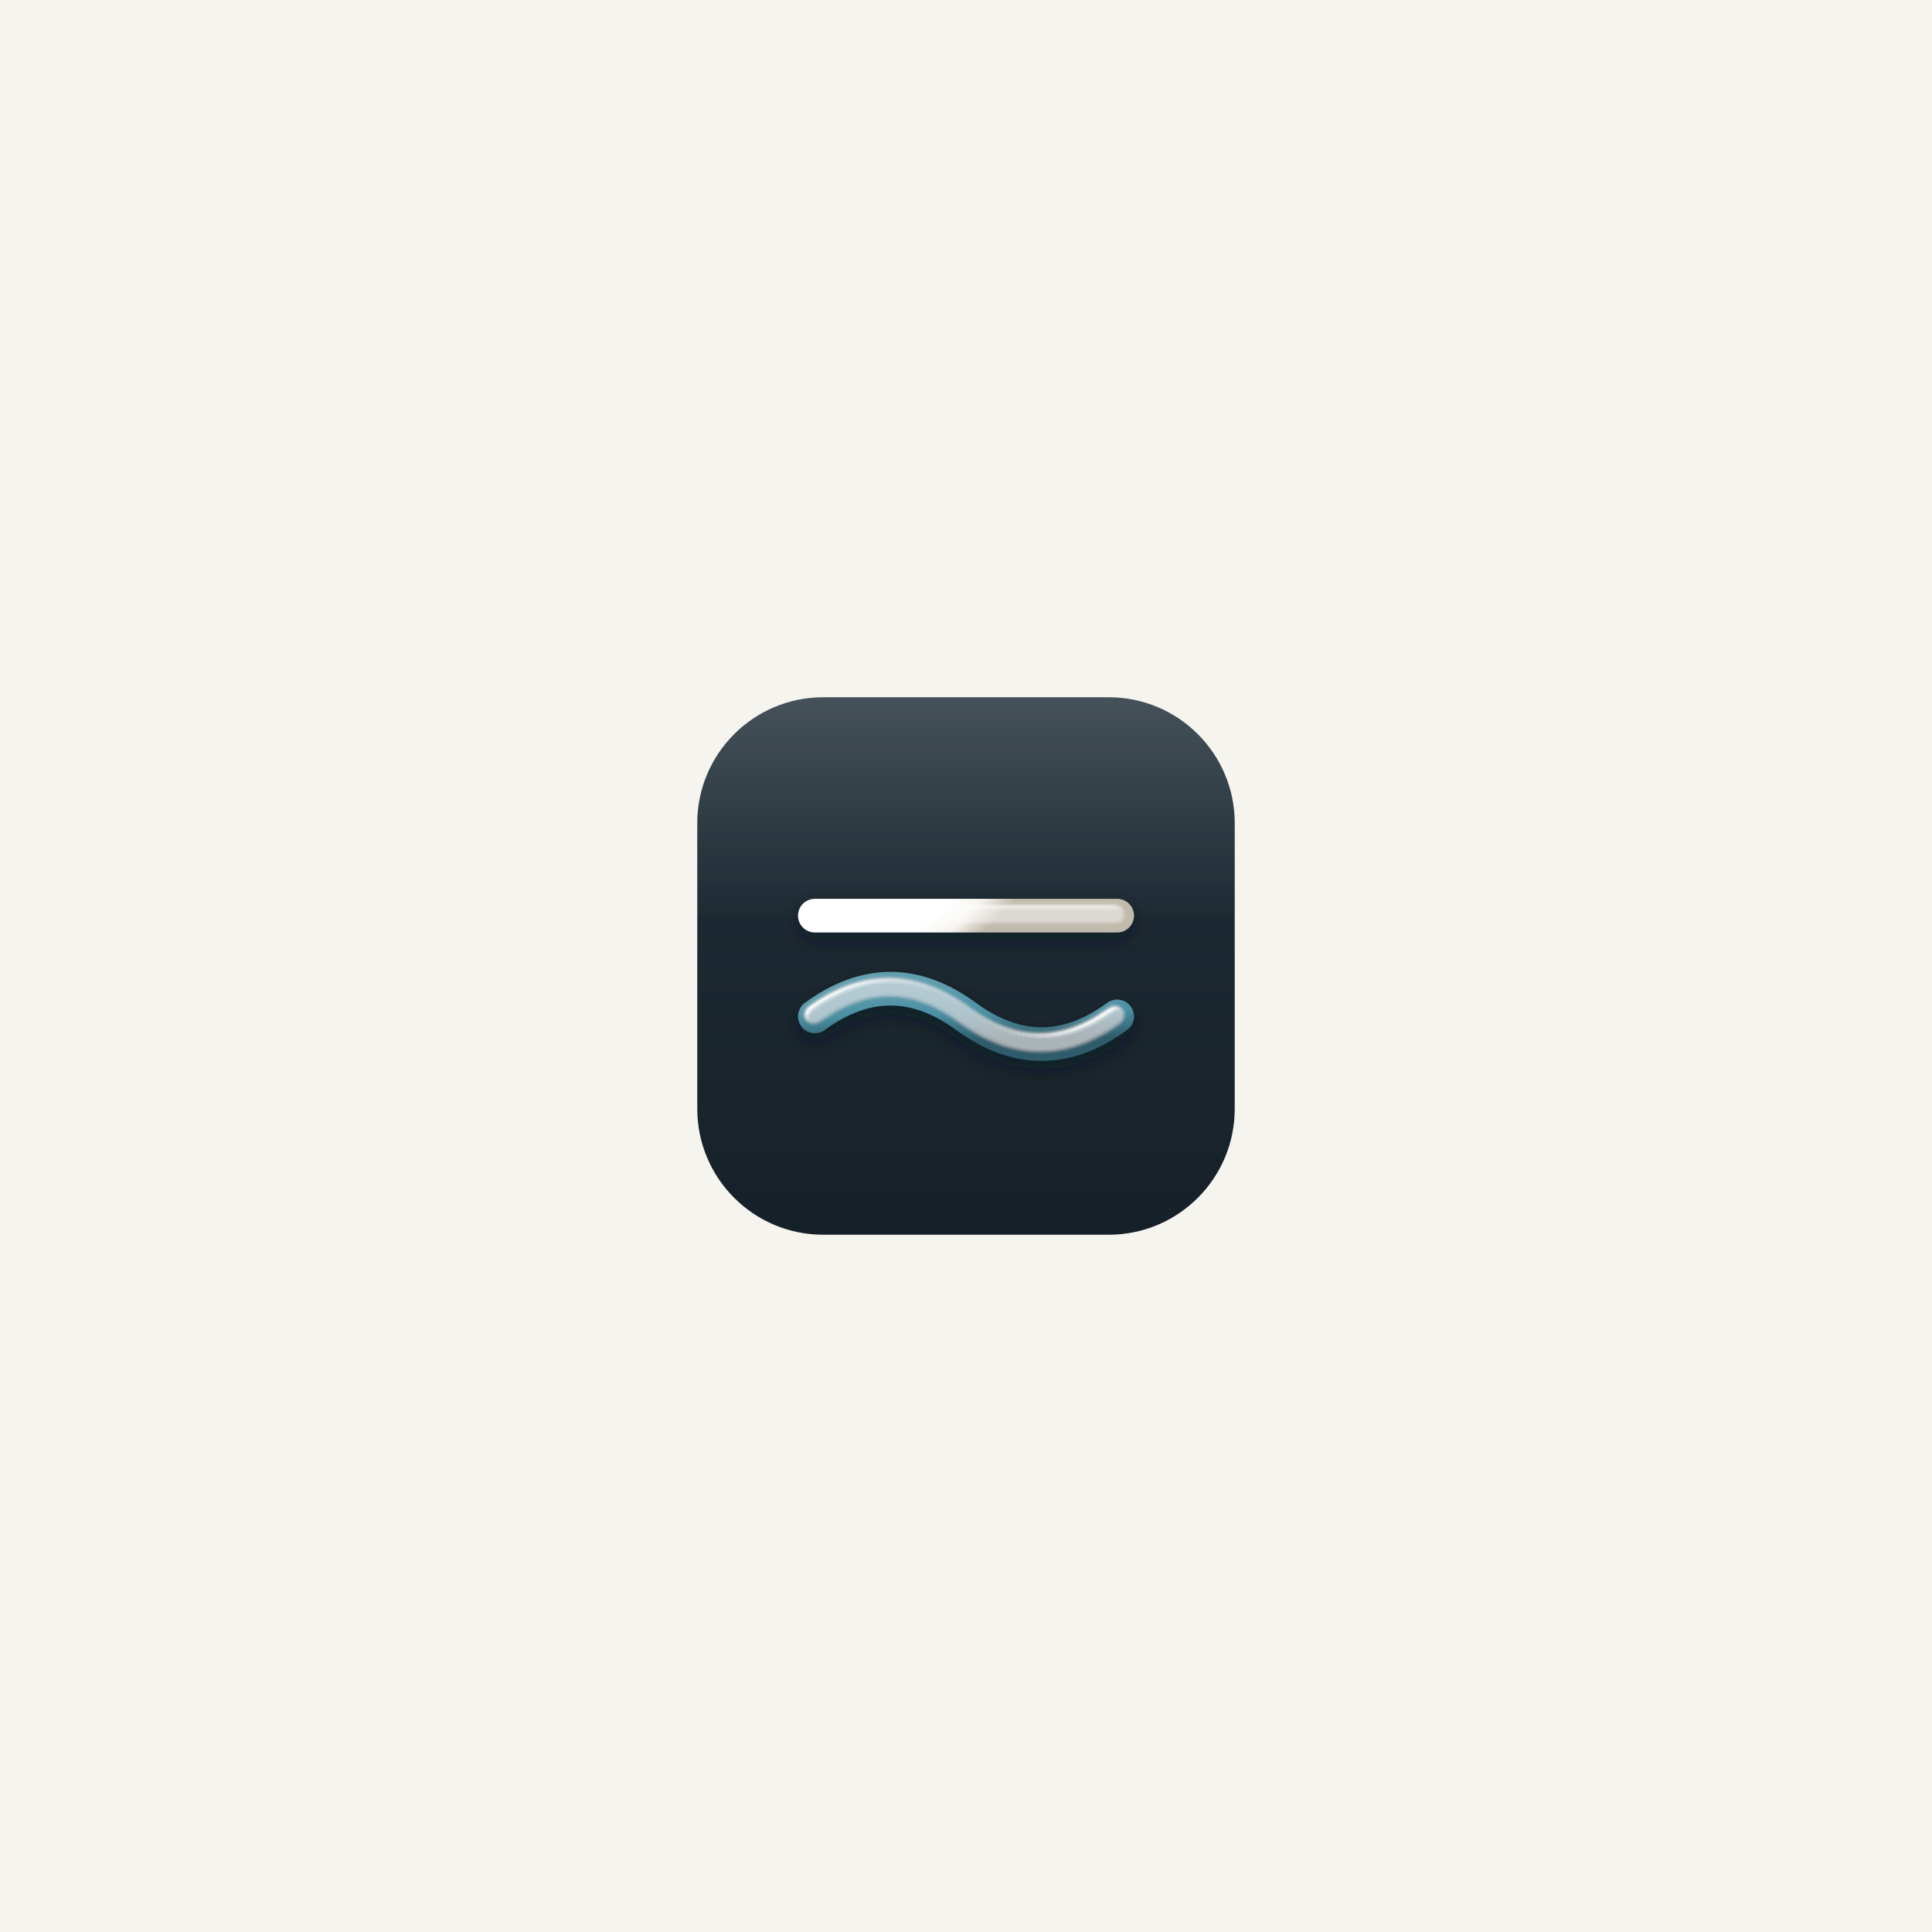
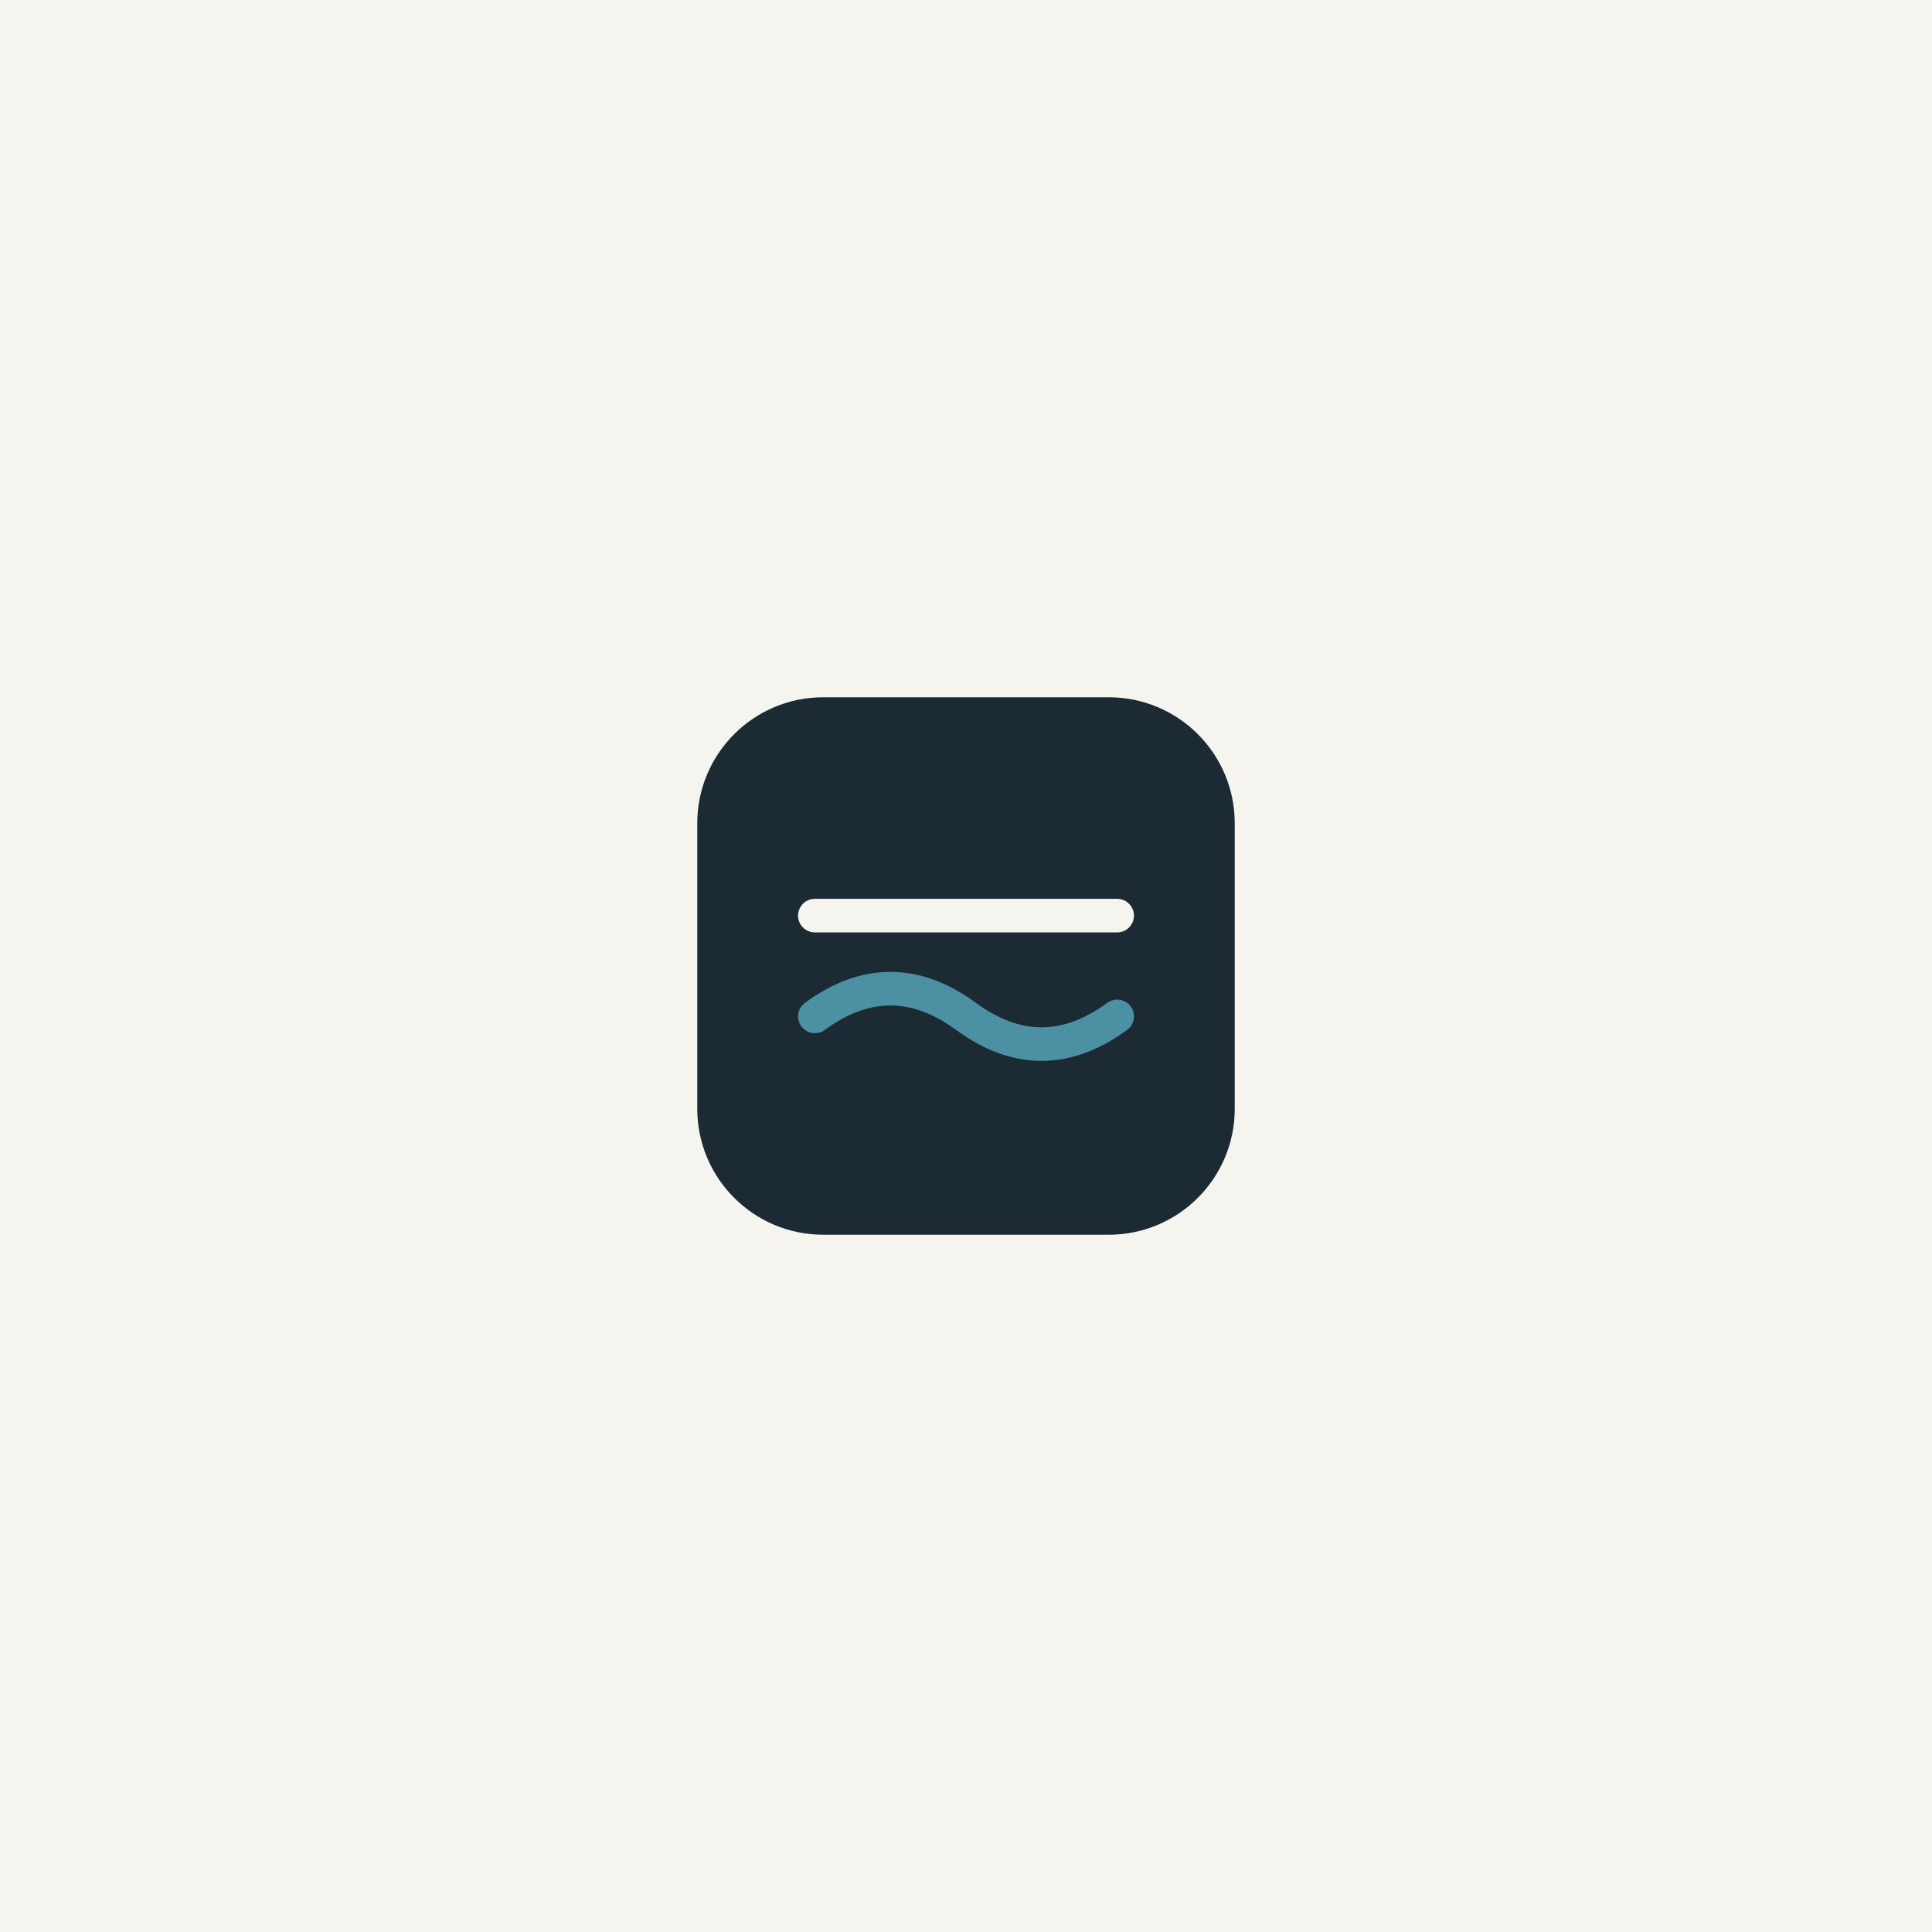
<svg xmlns="http://www.w3.org/2000/svg" viewBox="0 0 2732 2732" width="2732" height="2732">
  <rect width="2732" height="2732" fill="#f6f4ef" />
-   <svg x="986" y="986" width="760" height="760" viewBox="0 0 1024 1024">
-     <defs>
-       <linearGradient id="tile" x1="0" y1="0" x2="0" y2="1">
-         <stop offset="0" stop-color="#223039" />
-         <stop offset="1" stop-color="#162028" />
-       </linearGradient>
-       <linearGradient id="sheen" x1="0" y1="0" x2="0" y2="1">
-         <stop offset="0" stop-color="#ffffff" stop-opacity="0.16" />
-         <stop offset="0.42" stop-color="#ffffff" stop-opacity="0" />
-       </linearGradient>
-       <linearGradient id="cream" gradientUnits="userSpaceOnUse" x1="480" y1="384" x2="544" y2="448">
-         <stop offset="0" stop-color="#ffffff" />
-         <stop offset="0.5" stop-color="#f6f4ef" />
-         <stop offset="1" stop-color="#c2bbad" />
-       </linearGradient>
-       <linearGradient id="teal" x1="0" y1="0" x2="0.14" y2="1">
-         <stop offset="0" stop-color="#5e9dad" />
-         <stop offset="0.5" stop-color="#4b90a3" />
-         <stop offset="1" stop-color="#2f5c6a" />
-       </linearGradient>
-       <filter id="tube" filterUnits="userSpaceOnUse" x="120" y="330" width="784" height="430">
-         <feGaussianBlur in="SourceAlpha" stdDeviation="18" result="shb" />
-         <feOffset in="shb" dx="0" dy="16" result="sho" />
-         <feFlood flood-color="#06121b" flood-opacity="0.5" result="shc" />
-         <feComposite in="shc" in2="sho" operator="in" result="shadow" />
-         <feGaussianBlur in="SourceAlpha" stdDeviation="9" result="b" />
-         <feSpecularLighting in="b" surfaceScale="9" specularConstant="0.95" specularExponent="20" lighting-color="#ffffff" result="s">
-           <feDistantLight azimuth="225" elevation="56" />
-         </feSpecularLighting>
-         <feComposite in="s" in2="SourceAlpha" operator="in" result="sc" />
-         <feMerge>
-           <feMergeNode in="shadow" />
-           <feMergeNode in="SourceGraphic" />
-           <feMergeNode in="sc" />
-         </feMerge>
-       </filter>
-       <clipPath id="round">
-         <rect width="1024" height="1024" rx="240" />
-       </clipPath>
-     </defs>
-     <g clip-path="url(#round)">
-       <rect width="1024" height="1024" fill="url(#tile)" />
-       <rect width="1024" height="1024" fill="url(#sheen)" />
-     </g>
-     <path d="M224 416 L800 416" fill="none" stroke="url(#cream)" stroke-width="64" stroke-linecap="round" filter="url(#tube)" />
-     <path d="M224 608 Q368 502.4 512 608 T800 608" fill="none" stroke="url(#teal)" stroke-width="64" stroke-linecap="round" stroke-linejoin="round" filter="url(#tube)" />
+   <svg x="986" y="986" width="760" height="760" viewBox="0 0 32 32">
+     <rect width="32" height="32" rx="7.5" fill="#1c2a33" />
+     <line x1="7" y1="13" x2="25" y2="13" stroke="#f6f4ef" stroke-width="2" stroke-linecap="round" />
+     <path d="M7 19q4.5-3.3 9 0t9 0" fill="none" stroke="#4b90a3" stroke-width="2" stroke-linecap="round" stroke-linejoin="round" />
  </svg>
</svg>
